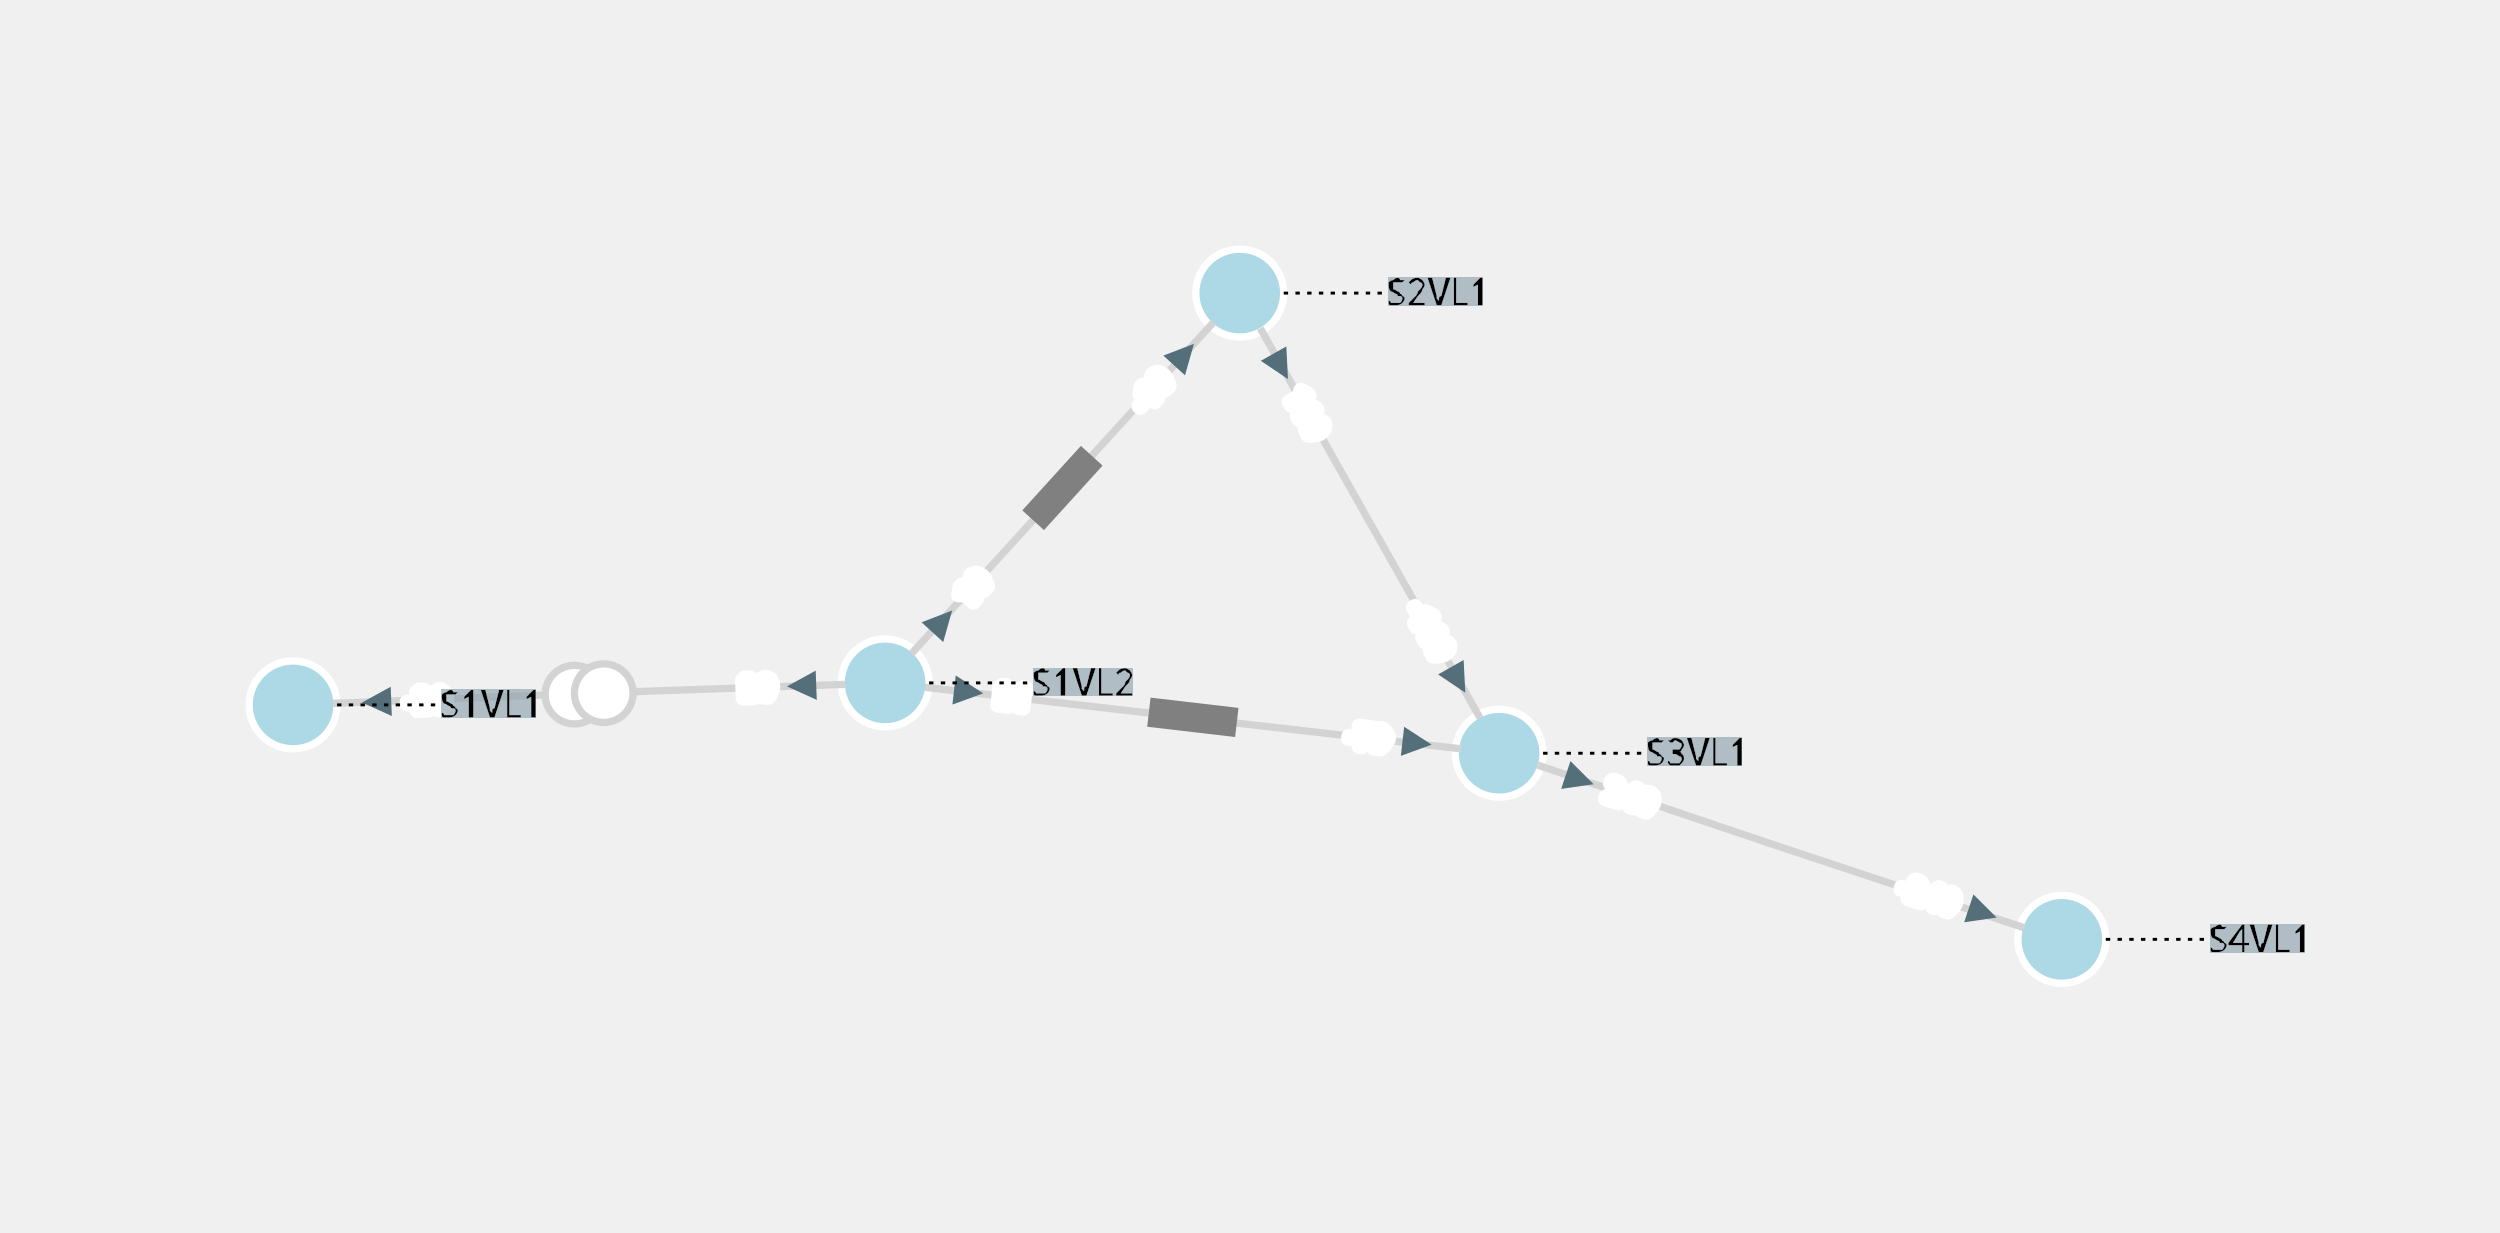
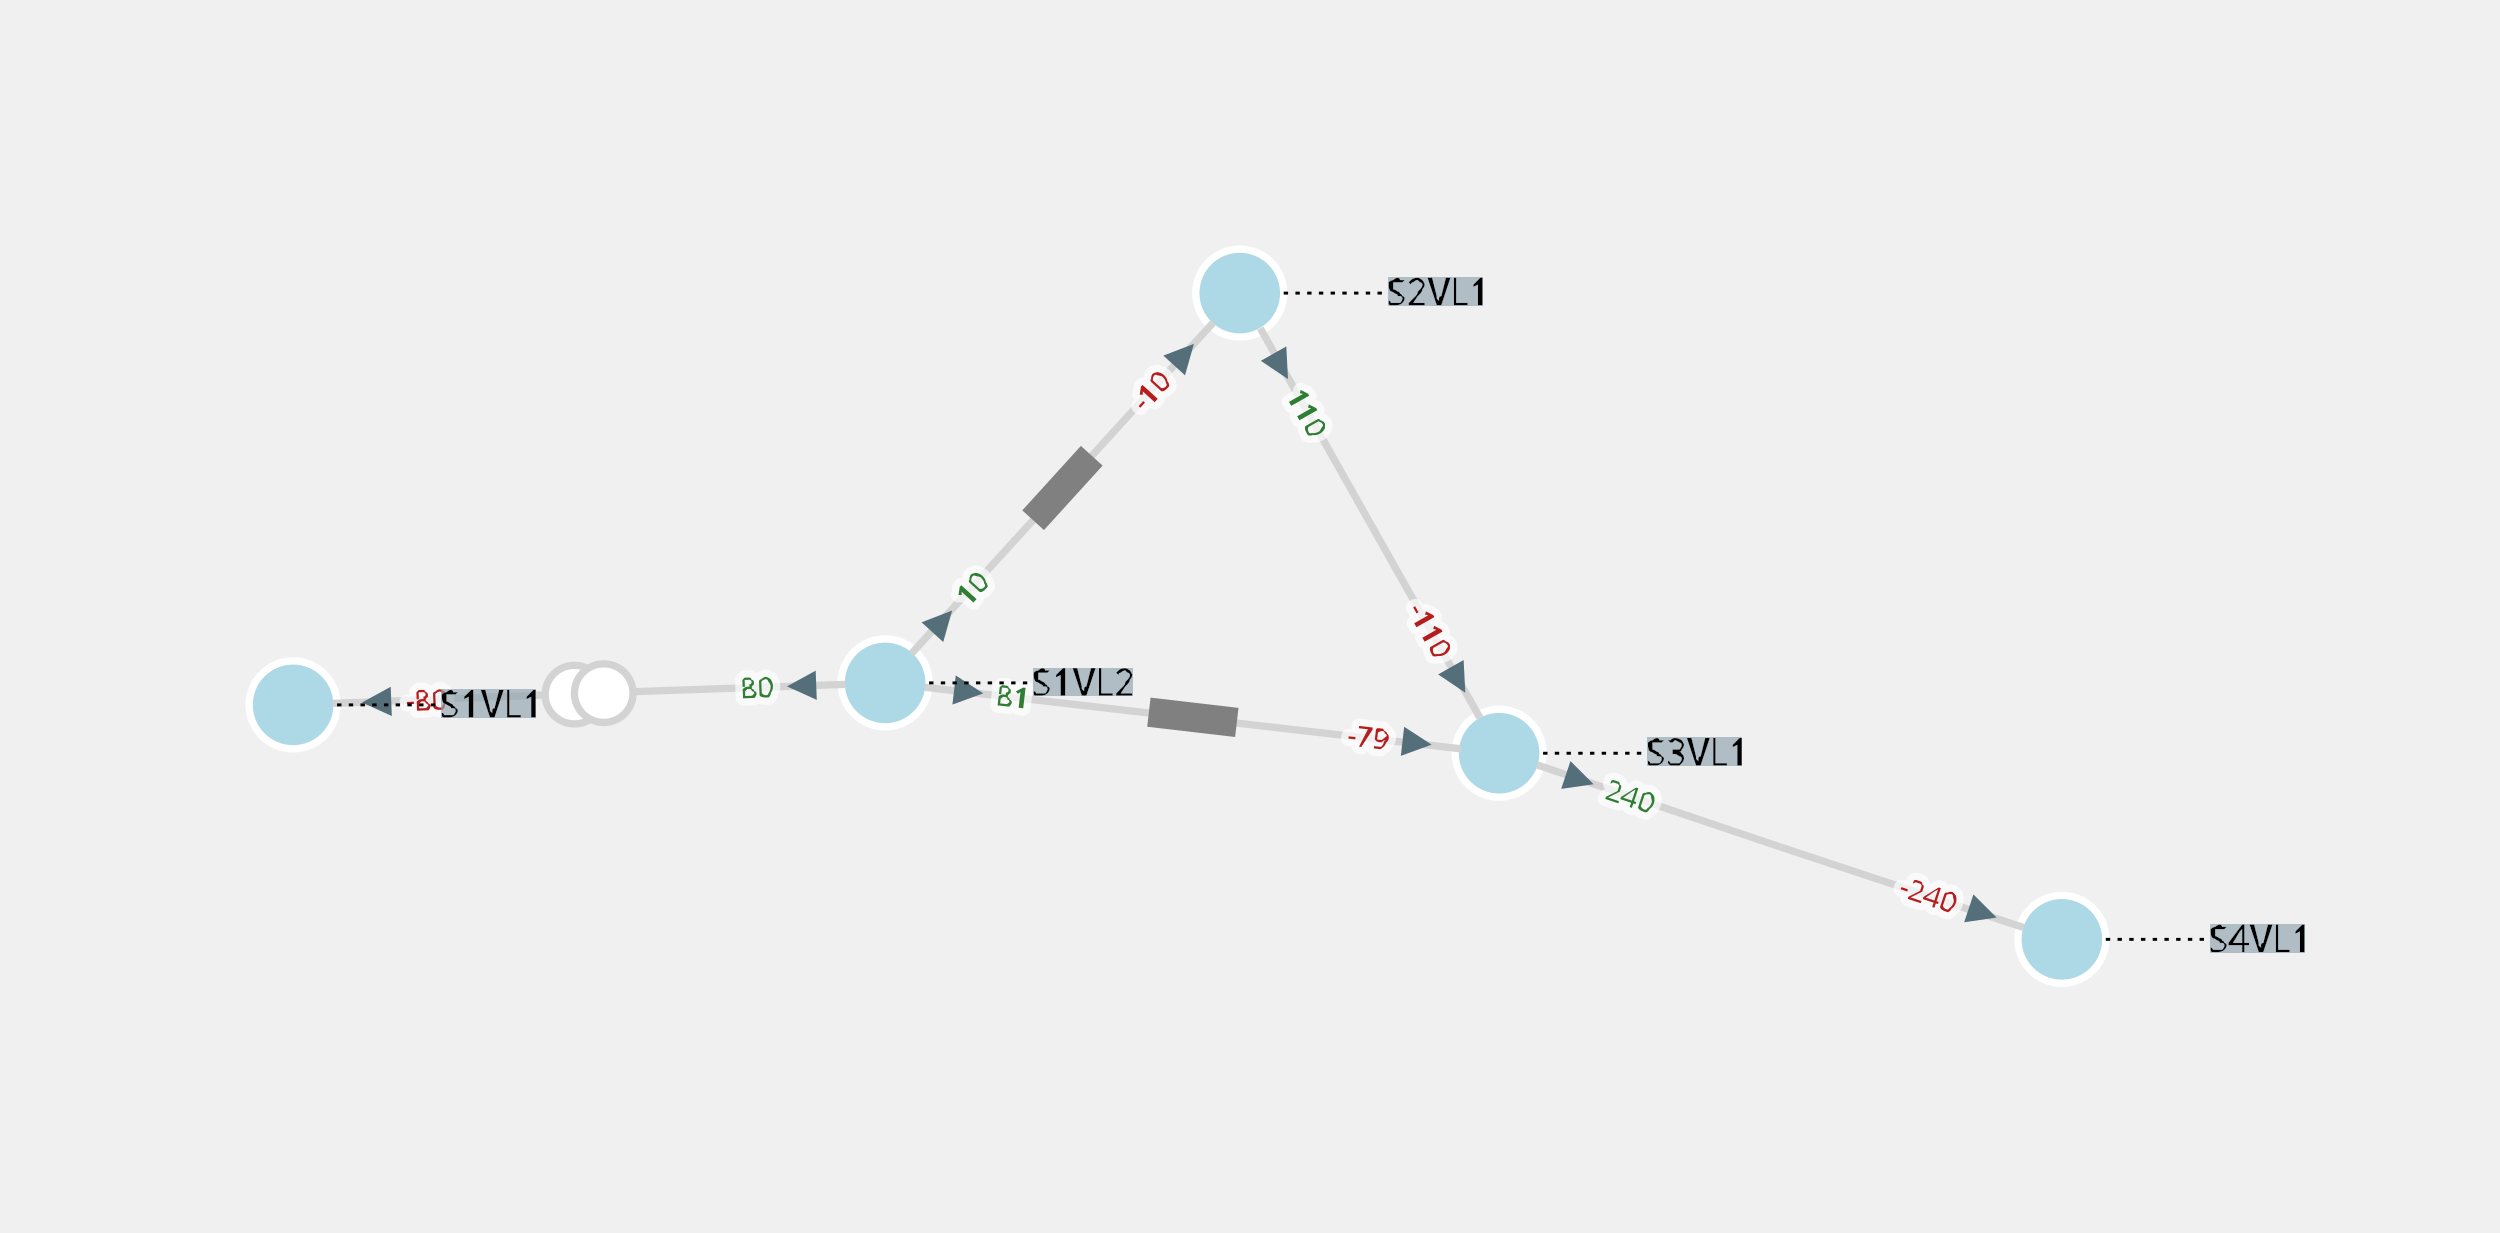
<svg xmlns="http://www.w3.org/2000/svg" width="800.00" height="394.38" viewBox="-7.73 -4.20 17.06 8.41">
  <style>
.nad-branch-edges polyline, .nad-branch-edges path {stroke: var(--nad-vl-color, lightgrey); stroke-width: 0.05; fill: none}
.nad-branch-edges circle {stroke: var(--nad-vl-color, lightgrey); stroke-width: 0.05; fill: white}
.nad-3wt-edges polyline {stroke: var(--nad-vl-color, lightgrey); stroke-width: 0.05; fill: none}
.nad-text-edges {stroke: black; stroke-width: 0.02; stroke-dasharray: .03,.05}
.nad-branch-edges .nad-disconnected polyline {stroke-dasharray: .1,.1}
.nad-vl-nodes circle {fill: var(--nad-vl-color, lightblue); stroke-width: 0.05; stroke: white}
.nad-vl-nodes circle.nad-unknown-busnode {stroke: lightgrey; stroke-width: 0.05; stroke-dasharray: .05,.05; fill: none}
.nad-vl-nodes path {fill: var(--nad-vl-color, lightblue); stroke-width: 0.05; stroke: white; stroke-linejoin:round;}
.nad-hvdc-edge polyline.nad-hvdc {stroke: grey; stroke-width: 0.2}
.nad-3wt-nodes circle {stroke: var(--nad-vl-color, lightgrey); stroke-width: 0.05; fill: none}
.nad-3wt-bg circle {stroke: none; fill: white}
.nad-state-out .nad-arrow-in {visibility: hidden}
.nad-state-in .nad-arrow-out {visibility: hidden}
.nad-active path {stroke: none; fill: #546e7a}
.nad-active {visibility: visible}
.nad-reactive {visibility: hidden}
.nad-reactive path {stroke: none; fill: #0277bd}
.nad-text-background {flood-color: #90a4aeaa}
.nad-text-nodes {font: 0.25px "Verdana"; fill: black}
- .nad-edge-infos {font: 0.2px "Verdana"; dominant-baseline:middle; stroke: var(--nad-vl-color, white); stroke-width: 0.1; stroke-linejoin:round; paint-order: stroke}
- .nad-edge-infos .nad-state-in {fill: white}
- .nad-edge-infos .nad-state-out {fill: white}
+ .nad-edge-infos {font: 0.2px "Verdana"; dominant-baseline:middle; stroke: #FFFFFFAA; stroke-width: 0.1; stroke-linejoin:round; paint-order: stroke}
+ .nad-edge-infos .nad-state-in {fill: #b71c1c}
+ .nad-edge-infos .nad-state-out {fill: #2e7d32}
.nad-vl0to30 {--nad-vl-color: #AFB42B}
.nad-vl30to50 {--nad-vl-color: #EF9A9A}
.nad-vl50to70 {--nad-vl-color: #9C27B0}
.nad-vl70to120 {--nad-vl-color: #E65100}
.nad-vl120to180 {--nad-vl-color: #00ACC1}
.nad-vl180to300 {--nad-vl-color: #2E7D32}
.nad-vl300to500 {--nad-vl-color: #D32F2F}
</style>
  <defs>
    <filter id="textBgFilter" x="0" y="0" width="1" height="1">
      <feFlood class="nad-text-background" />
      <feComposite in="SourceGraphic" operator="over" />
    </filter>
  </defs>
  <g class="nad-vl-nodes">
    <g transform="translate(-5.73,0.61)" id="0" class="nad-vl180to300" title="S1VL1">
      <circle r="0.30" id="1" />
    </g>
    <g transform="translate(-1.69,0.46)" id="2" class="nad-vl300to500" title="S1VL2">
      <circle r="0.30" id="3" />
    </g>
    <g transform="translate(0.73,-2.20)" id="4" class="nad-vl300to500" title="S2VL1">
      <circle r="0.30" id="5" />
    </g>
    <g transform="translate(2.50,0.94)" id="6" class="nad-vl300to500" title="S3VL1">
      <circle r="0.30" id="7" />
    </g>
    <g transform="translate(6.34,2.21)" id="8" class="nad-vl300to500" title="S4VL1">
      <circle r="0.30" id="9" />
    </g>
  </g>
  <g class="nad-branch-edges">
    <g id="10" title="TWT">
      <g class="nad-vl180to300">
        <polyline points="-5.46,0.60 -3.71,0.53" />
        <g class="nad-edge-infos" transform="translate(-5.16,0.59)">
          <g class="nad-active nad-state-in">
            <g transform="rotate(87.83)">
              <path class="nad-arrow-in" d="M-0.1 -0.1 H0.1 L0 0.1z" />
              <path class="nad-arrow-out" d="M-0.1 0.1 H0.1 L0 -0.1z" />
            </g>
            <text transform="rotate(-2.17)" x="0.19">-80</text>
          </g>
          <g class="nad-reactive nad-state-in">
            <g transform="rotate(87.83)">
              <path class="nad-arrow-in" d="M-0.1 -0.1 H0.1 L0 0.1z" />
              <path class="nad-arrow-out" d="M-0.1 0.1 H0.1 L0 -0.1z" />
            </g>
            <text transform="rotate(-2.17)" x="0.19">-10</text>
          </g>
        </g>
        <circle cx="-3.81" cy="0.54" r="0.20" />
      </g>
      <g class="nad-vl300to500">
        <polyline points="-1.96,0.47 -3.71,0.53" />
        <g class="nad-edge-infos" transform="translate(-2.26,0.48)">
          <g class="nad-active nad-state-out">
            <g transform="rotate(-92.17)">
              <path class="nad-arrow-in" d="M-0.1 -0.1 H0.1 L0 0.1z" />
              <path class="nad-arrow-out" d="M-0.1 0.1 H0.1 L0 -0.1z" />
            </g>
            <text transform="rotate(-2.17)" x="-0.19" style="text-anchor:end">80</text>
          </g>
          <g class="nad-reactive nad-state-out">
            <g transform="rotate(-92.17)">
              <path class="nad-arrow-in" d="M-0.1 -0.1 H0.1 L0 0.1z" />
              <path class="nad-arrow-out" d="M-0.1 0.1 H0.1 L0 -0.1z" />
            </g>
            <text transform="rotate(-2.17)" x="-0.19" style="text-anchor:end">5</text>
          </g>
        </g>
        <circle cx="-3.61" cy="0.53" r="0.20" />
      </g>
    </g>
    <g id="11" class="nad-hvdc-edge" title="HVDC1">
      <g class="nad-vl300to500">
        <polyline points="-1.51,0.26 -0.48,-0.87" />
        <g class="nad-edge-infos" transform="translate(-1.30,0.04)">
          <g class="nad-active nad-state-out">
            <g transform="rotate(42.36)">
              <path class="nad-arrow-in" d="M-0.1 -0.1 H0.1 L0 0.1z" />
              <path class="nad-arrow-out" d="M-0.1 0.1 H0.1 L0 -0.1z" />
            </g>
            <text transform="rotate(-47.64)" x="0.19">10</text>
          </g>
          <g class="nad-reactive nad-state-in">
            <g transform="rotate(42.36)">
              <path class="nad-arrow-in" d="M-0.1 -0.1 H0.1 L0 0.1z" />
              <path class="nad-arrow-out" d="M-0.1 0.1 H0.1 L0 -0.1z" />
            </g>
            <text transform="rotate(-47.64)" x="0.19">-512</text>
          </g>
        </g>
      </g>
      <g class="nad-vl300to500">
        <polyline points="0.55,-2.00 -0.48,-0.87" />
        <g class="nad-edge-infos" transform="translate(0.35,-1.78)">
          <g class="nad-active nad-state-in">
            <g transform="rotate(-137.64)">
              <path class="nad-arrow-in" d="M-0.1 -0.1 H0.1 L0 0.1z" />
              <path class="nad-arrow-out" d="M-0.1 0.1 H0.1 L0 -0.1z" />
            </g>
            <text transform="rotate(-47.64)" x="-0.19" style="text-anchor:end">-10</text>
          </g>
          <g class="nad-reactive nad-state-in">
            <g transform="rotate(-137.64)">
              <path class="nad-arrow-in" d="M-0.1 -0.1 H0.1 L0 0.1z" />
              <path class="nad-arrow-out" d="M-0.1 0.1 H0.1 L0 -0.1z" />
            </g>
            <text transform="rotate(-47.64)" x="-0.19" style="text-anchor:end">-120</text>
          </g>
        </g>
      </g>
      <polyline points="-0.68,-0.65 -0.28,-1.09" class="nad-hvdc" />
    </g>
    <g id="12" class="nad-hvdc-edge" title="HVDC2">
      <g class="nad-vl300to500">
        <polyline points="-1.42,0.49 0.41,0.70" />
        <g class="nad-edge-infos" transform="translate(-1.12,0.52)">
          <g class="nad-active nad-state-out">
            <g transform="rotate(96.53)">
              <path class="nad-arrow-in" d="M-0.1 -0.1 H0.1 L0 0.1z" />
              <path class="nad-arrow-out" d="M-0.1 0.1 H0.1 L0 -0.1z" />
            </g>
            <text transform="rotate(6.53)" x="0.19">81</text>
          </g>
          <g class="nad-reactive nad-state-out">
            <g transform="rotate(96.53)">
              <path class="nad-arrow-in" d="M-0.1 -0.1 H0.1 L0 0.1z" />
              <path class="nad-arrow-out" d="M-0.1 0.1 H0.1 L0 -0.1z" />
            </g>
            <text transform="rotate(6.53)" x="0.19">0</text>
          </g>
        </g>
      </g>
      <g class="nad-vl300to500">
        <polyline points="2.24,0.91 0.41,0.70" />
        <g class="nad-edge-infos" transform="translate(1.94,0.87)">
          <g class="nad-active nad-state-in">
            <g transform="rotate(-83.47)">
              <path class="nad-arrow-in" d="M-0.1 -0.1 H0.1 L0 0.1z" />
              <path class="nad-arrow-out" d="M-0.1 0.1 H0.1 L0 -0.1z" />
            </g>
            <text transform="rotate(-353.47)" x="-0.19" style="text-anchor:end">-79</text>
          </g>
          <g class="nad-reactive nad-state-out">
            <g transform="rotate(-83.47)">
              <path class="nad-arrow-in" d="M-0.1 -0.1 H0.1 L0 0.1z" />
              <path class="nad-arrow-out" d="M-0.1 0.1 H0.1 L0 -0.1z" />
            </g>
            <text transform="rotate(-353.47)" x="-0.19" style="text-anchor:end">0</text>
          </g>
        </g>
      </g>
      <polyline points="0.11,0.66 0.71,0.73" class="nad-hvdc" />
    </g>
    <g id="13" title="LINE_S2S3">
      <g class="nad-vl300to500">
        <polyline points="0.87,-1.96 1.62,-0.63" />
        <g class="nad-edge-infos" transform="translate(1.01,-1.70)">
          <g class="nad-active nad-state-out">
            <g transform="rotate(150.53)">
              <path class="nad-arrow-in" d="M-0.1 -0.1 H0.1 L0 0.1z" />
              <path class="nad-arrow-out" d="M-0.1 0.1 H0.1 L0 -0.1z" />
            </g>
            <text transform="rotate(60.53)" x="0.19">110</text>
          </g>
          <g class="nad-reactive nad-state-out">
            <g transform="rotate(150.53)">
              <path class="nad-arrow-in" d="M-0.1 -0.1 H0.1 L0 0.1z" />
              <path class="nad-arrow-out" d="M-0.1 0.1 H0.1 L0 -0.1z" />
            </g>
            <text transform="rotate(60.53)" x="0.19">190</text>
          </g>
        </g>
      </g>
      <g class="nad-vl300to500">
        <polyline points="2.37,0.70 1.62,-0.63" />
        <g class="nad-edge-infos" transform="translate(2.22,0.44)">
          <g class="nad-active nad-state-in">
            <g transform="rotate(-29.47)">
              <path class="nad-arrow-in" d="M-0.1 -0.1 H0.1 L0 0.1z" />
              <path class="nad-arrow-out" d="M-0.1 0.1 H0.1 L0 -0.1z" />
            </g>
            <text transform="rotate(-299.47)" x="-0.19" style="text-anchor:end">-110</text>
          </g>
          <g class="nad-reactive nad-state-in">
            <g transform="rotate(-29.47)">
              <path class="nad-arrow-in" d="M-0.1 -0.1 H0.1 L0 0.1z" />
              <path class="nad-arrow-out" d="M-0.1 0.1 H0.1 L0 -0.1z" />
            </g>
            <text transform="rotate(-299.47)" x="-0.19" style="text-anchor:end">-185</text>
          </g>
        </g>
      </g>
    </g>
    <g id="14" title="LINE_S3S4">
      <g class="nad-vl300to500">
        <polyline points="2.76,1.02 4.42,1.58" />
        <g class="nad-edge-infos" transform="translate(3.05,1.12)">
          <g class="nad-active nad-state-out">
            <g transform="rotate(108.41)">
              <path class="nad-arrow-in" d="M-0.1 -0.1 H0.1 L0 0.1z" />
              <path class="nad-arrow-out" d="M-0.1 0.1 H0.1 L0 -0.1z" />
            </g>
            <text transform="rotate(18.41)" x="0.19">240</text>
          </g>
          <g class="nad-reactive nad-state-out">
            <g transform="rotate(108.41)">
              <path class="nad-arrow-in" d="M-0.1 -0.1 H0.1 L0 0.1z" />
              <path class="nad-arrow-out" d="M-0.1 0.1 H0.1 L0 -0.1z" />
            </g>
            <text transform="rotate(18.41)" x="0.19">2</text>
          </g>
        </g>
      </g>
      <g class="nad-vl300to500">
        <polyline points="6.08,2.13 4.42,1.58" />
        <g class="nad-edge-infos" transform="translate(5.80,2.03)">
          <g class="nad-active nad-state-in">
            <g transform="rotate(-71.59)">
              <path class="nad-arrow-in" d="M-0.1 -0.1 H0.1 L0 0.1z" />
              <path class="nad-arrow-out" d="M-0.1 0.1 H0.1 L0 -0.1z" />
            </g>
            <text transform="rotate(-341.59)" x="-0.19" style="text-anchor:end">-240</text>
          </g>
          <g class="nad-reactive nad-state-out">
            <g transform="rotate(-71.59)">
              <path class="nad-arrow-in" d="M-0.1 -0.1 H0.1 L0 0.1z" />
              <path class="nad-arrow-out" d="M-0.1 0.1 H0.1 L0 -0.1z" />
            </g>
            <text transform="rotate(-341.59)" x="-0.19" style="text-anchor:end">3</text>
          </g>
        </g>
      </g>
    </g>
  </g>
  <g class="nad-text-edges">
    <polyline id="0_text_edge" points="-5.43,0.61 -4.73,0.61" />
    <polyline id="2_text_edge" points="-1.39,0.46 -0.69,0.46" />
    <polyline id="4_text_edge" points="1.03,-2.20 1.73,-2.20" />
    <polyline id="6_text_edge" points="2.80,0.94 3.50,0.94" />
    <polyline id="8_text_edge" points="6.64,2.21 7.34,2.21" />
  </g>
  <g class="nad-text-nodes">
    <text filter="url(#textBgFilter)" x="-4.73" y="0.61" style="dominant-baseline:middle">S1VL1</text>
    <text filter="url(#textBgFilter)" x="-0.69" y="0.46" style="dominant-baseline:middle">S1VL2</text>
    <text filter="url(#textBgFilter)" x="1.73" y="-2.20" style="dominant-baseline:middle">S2VL1</text>
    <text filter="url(#textBgFilter)" x="3.50" y="0.94" style="dominant-baseline:middle">S3VL1</text>
    <text filter="url(#textBgFilter)" x="7.34" y="2.21" style="dominant-baseline:middle">S4VL1</text>
  </g>
</svg>
